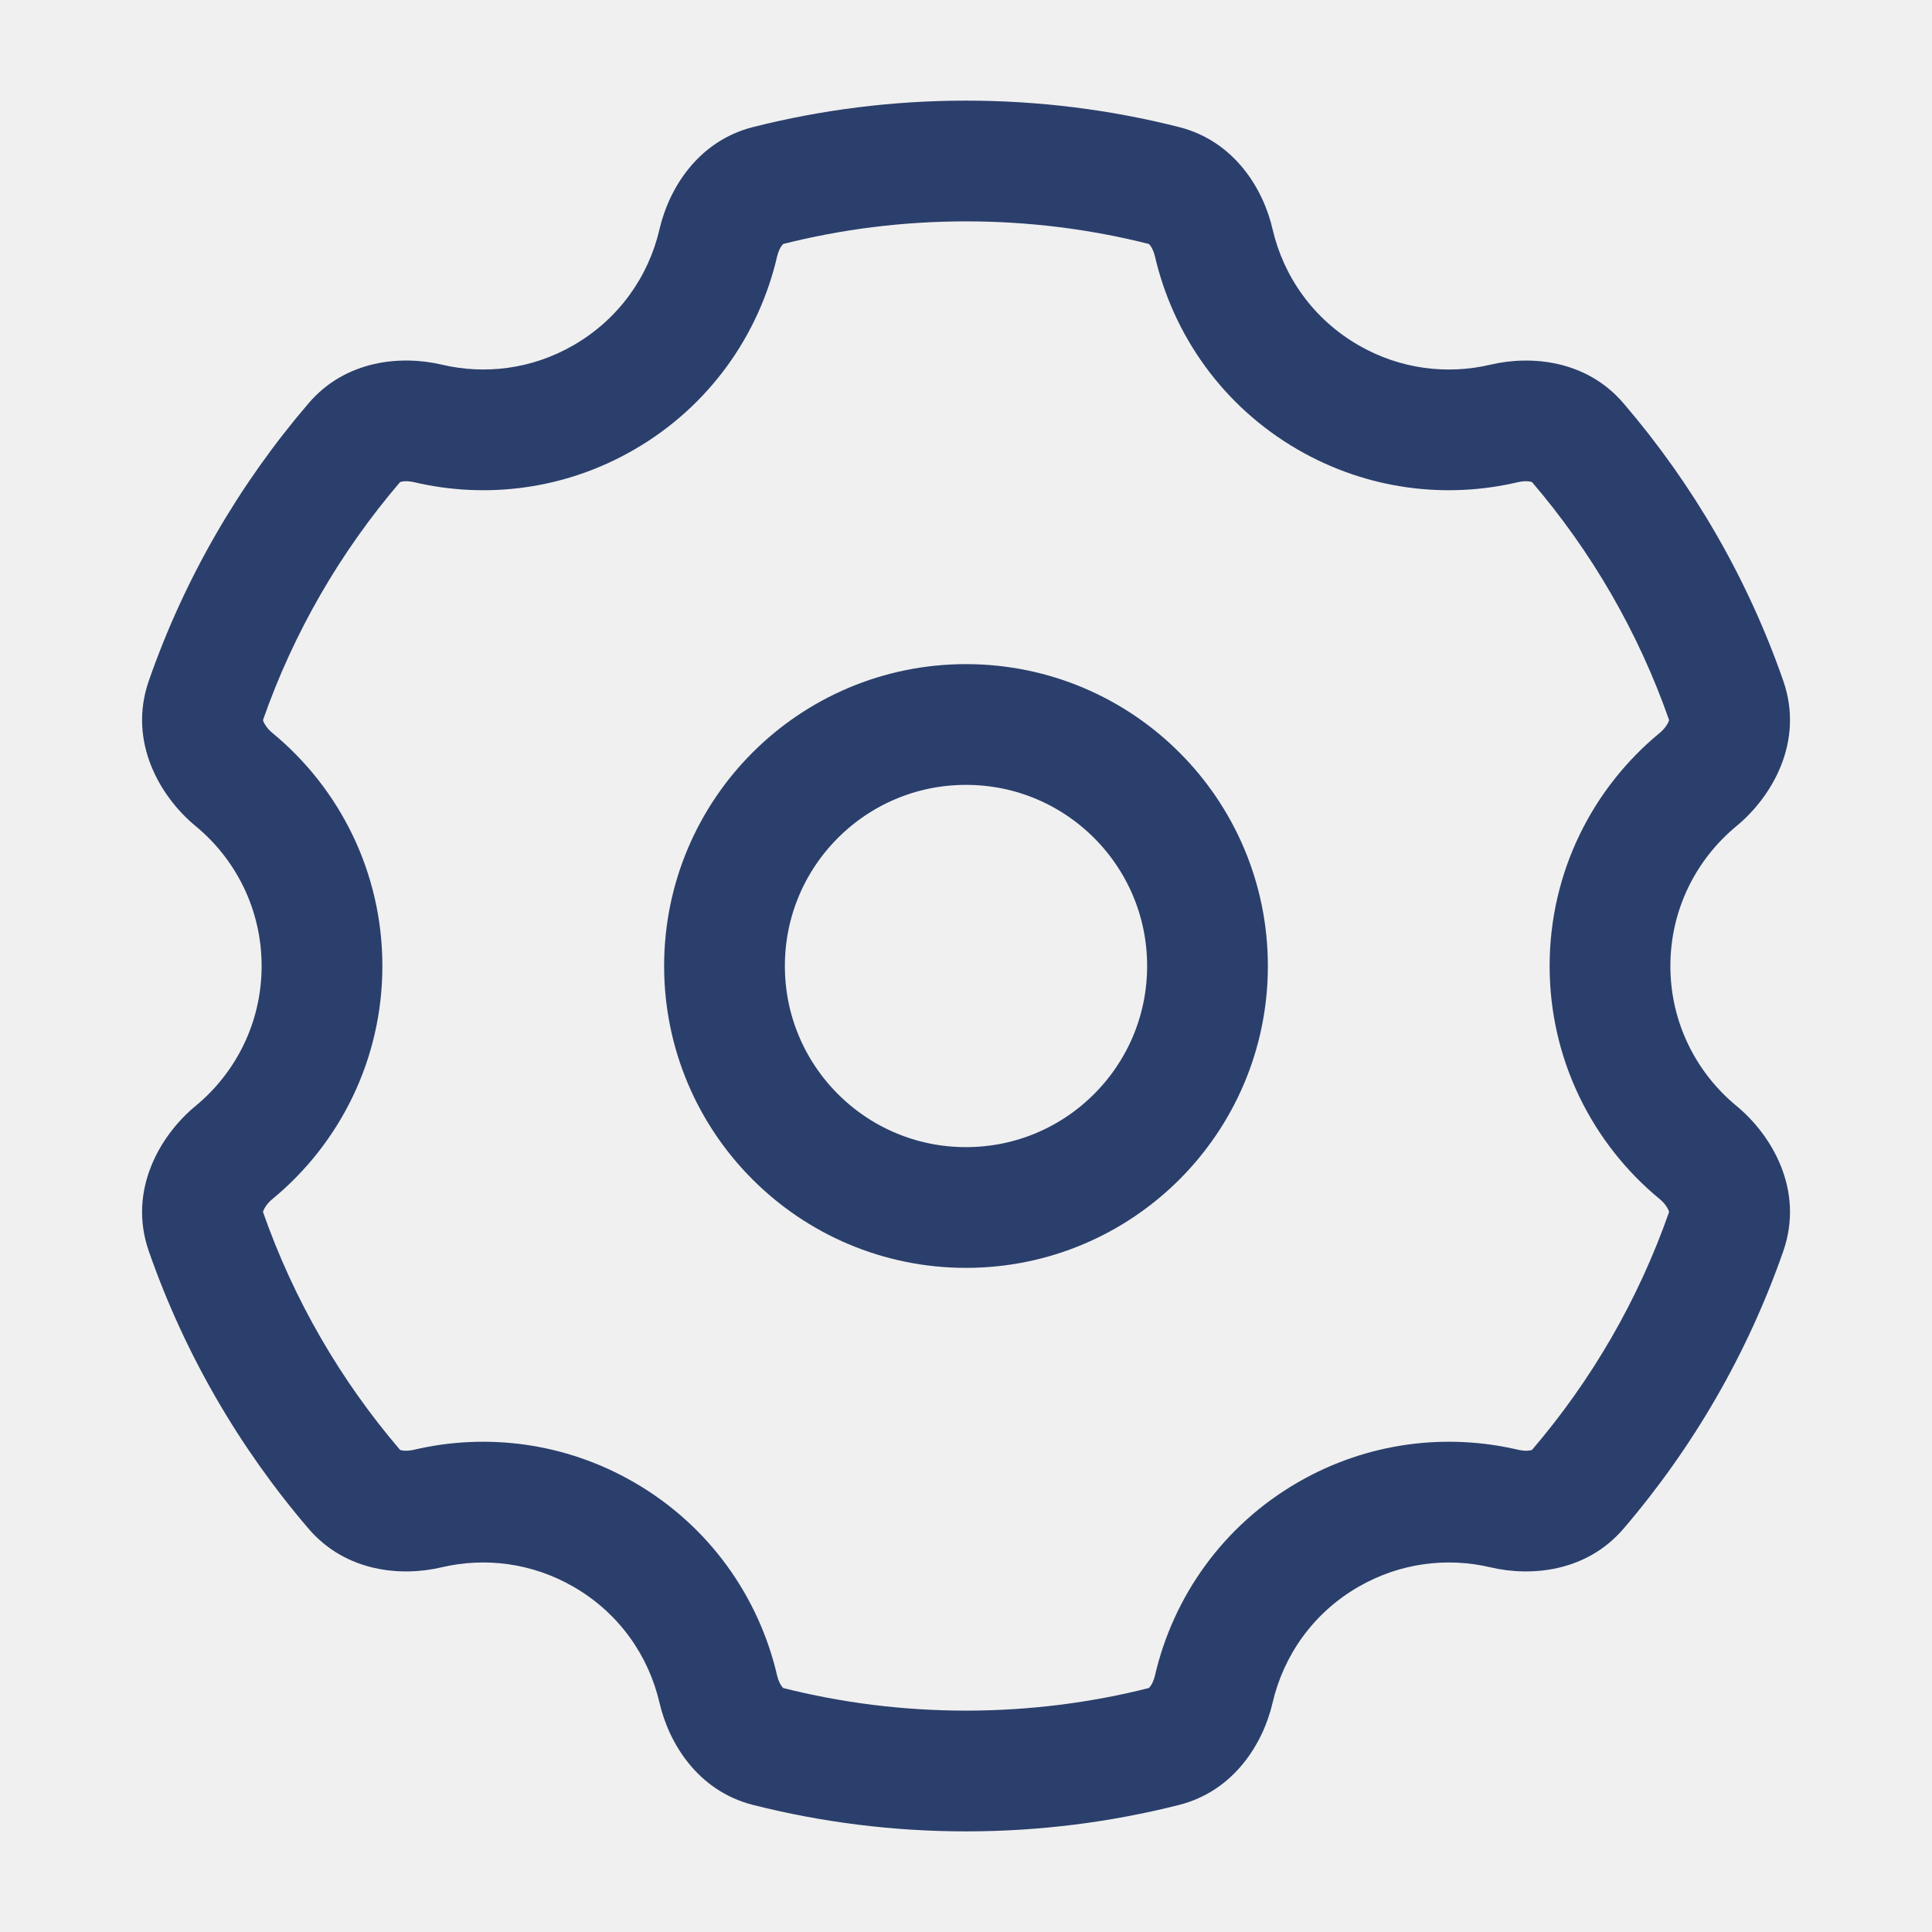
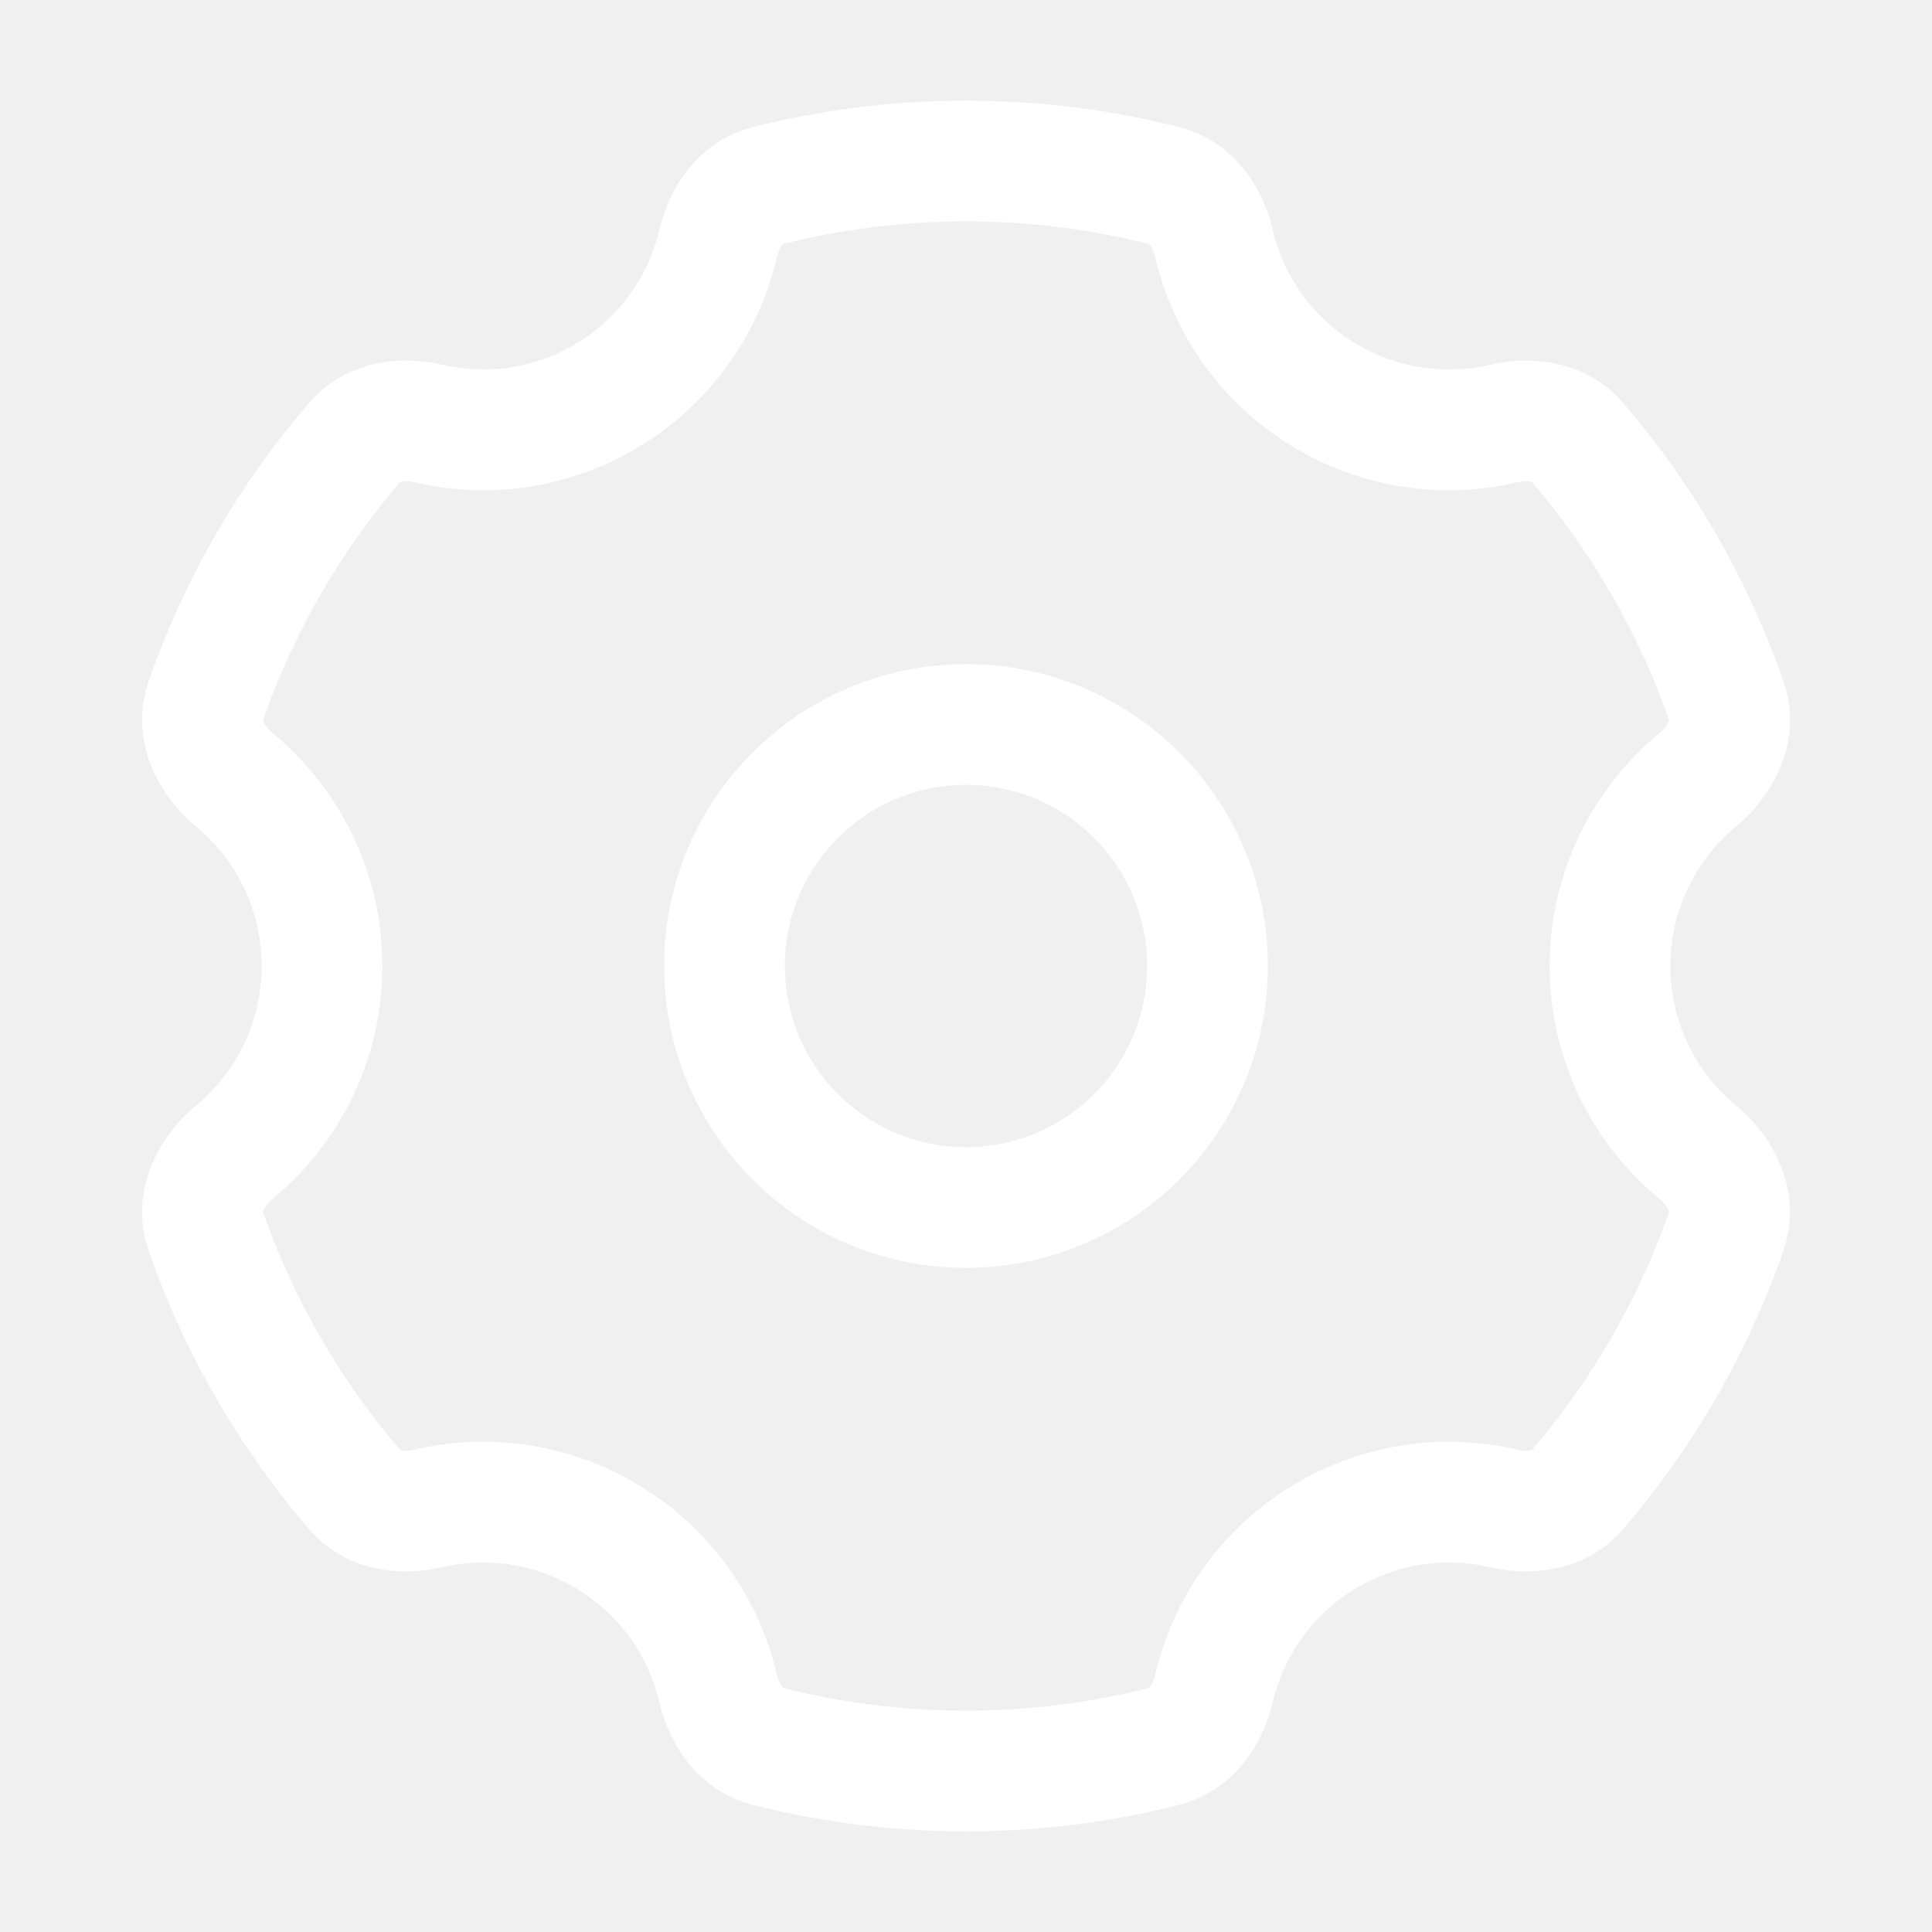
<svg xmlns="http://www.w3.org/2000/svg" width="24" height="24" viewBox="0 0 24 24" fill="none">
-   <circle cx="3" cy="3" r="3" transform="matrix(-1 0 0 1 15 9)" stroke="#2B3F6C" stroke-width="1.5" />
-   <path d="M16.5 4.938L16.875 4.288L16.875 4.288L16.5 4.938ZM16.5 19.062L16.125 18.413L16.5 19.062ZM7.5 19.062L7.125 19.712H7.125L7.5 19.062ZM7.5 4.938L7.875 5.587L7.5 4.938ZM8.923 3.015L8.193 2.846L8.923 3.015ZM5.312 18.74L5.14 18.01L5.312 18.74ZM4.403 18.503L4.973 18.015L4.403 18.503ZM9.54 21.695L9.724 20.968L9.54 21.695ZM8.923 20.985L9.654 20.816L8.923 20.985ZM15.078 20.985L14.347 20.816L15.078 20.985ZM14.461 21.695L14.645 22.422L14.461 21.695ZM19.598 18.503L19.028 18.015L19.598 18.503ZM21.444 8.703L22.152 8.456L21.444 8.703ZM21.094 9.684L20.617 9.105L21.094 9.684ZM18.688 5.26L18.516 4.53L18.688 5.26ZM21.094 14.316L20.617 14.895L21.094 14.316ZM21.444 15.297L20.736 15.05L21.444 15.297ZM15.078 3.015L14.347 3.184L15.078 3.015ZM14.347 3.184C14.573 4.16 15.188 5.046 16.125 5.587L16.875 4.288C16.313 3.963 15.944 3.434 15.808 2.846L14.347 3.184ZM16.125 5.587C16.986 6.084 17.964 6.201 18.86 5.989L18.516 4.53C17.977 4.657 17.393 4.587 16.875 4.288L16.125 5.587ZM22.152 8.456C21.707 7.179 21.028 6.013 20.167 5.009L19.028 5.985C19.769 6.85 20.353 7.853 20.736 8.95L22.152 8.456ZM20.75 12C20.75 11.301 21.069 10.676 21.571 10.262L20.617 9.105C19.784 9.791 19.25 10.834 19.25 12H20.75ZM21.571 13.738C21.069 13.324 20.75 12.699 20.75 12H19.25C19.25 13.166 19.784 14.209 20.617 14.895L21.571 13.738ZM20.167 18.991C21.028 17.986 21.707 16.82 22.152 15.544L20.736 15.05C20.353 16.147 19.769 17.15 19.028 18.015L20.167 18.991ZM16.875 19.712C17.393 19.413 17.977 19.343 18.516 19.47L18.861 18.01C17.964 17.799 16.986 17.916 16.125 18.413L16.875 19.712ZM15.808 21.154C15.944 20.566 16.313 20.036 16.875 19.712L16.125 18.413C15.188 18.954 14.572 19.84 14.347 20.816L15.808 21.154ZM12 22.75C12.912 22.75 13.798 22.636 14.645 22.422L14.277 20.968C13.55 21.152 12.787 21.25 12 21.25V22.75ZM9.356 22.422C10.203 22.636 11.089 22.75 12 22.75V21.25C11.214 21.25 10.451 21.152 9.724 20.968L9.356 22.422ZM7.125 19.712C7.688 20.036 8.057 20.566 8.193 21.154L9.654 20.816C9.428 19.84 8.813 18.954 7.875 18.413L7.125 19.712ZM5.484 19.47C6.024 19.343 6.608 19.413 7.125 19.712L7.875 18.413C7.014 17.916 6.036 17.799 5.14 18.01L5.484 19.47ZM1.849 15.544C2.294 16.82 2.973 17.986 3.834 18.991L4.973 18.015C4.232 17.15 3.648 16.147 3.265 15.05L1.849 15.544ZM3.25 12C3.25 12.699 2.932 13.324 2.43 13.738L3.384 14.895C4.217 14.209 4.75 13.166 4.75 12H3.25ZM2.43 10.262C2.932 10.676 3.25 11.301 3.25 12H4.75C4.75 10.834 4.217 9.791 3.384 9.105L2.43 10.262ZM3.834 5.009C2.973 6.013 2.294 7.179 1.849 8.456L3.265 8.95C3.648 7.853 4.232 6.85 4.973 5.985L3.834 5.009ZM7.125 4.288C6.608 4.587 6.024 4.657 5.485 4.529L5.14 5.989C6.037 6.201 7.015 6.084 7.875 5.587L7.125 4.288ZM8.193 2.846C8.057 3.434 7.688 3.963 7.125 4.288L7.875 5.587C8.813 5.046 9.428 4.16 9.654 3.184L8.193 2.846ZM12 1.25C11.089 1.25 10.203 1.364 9.356 1.578L9.724 3.032C10.451 2.848 11.214 2.75 12 2.75V1.25ZM14.645 1.578C13.799 1.364 12.912 1.25 12 1.25V2.75C12.787 2.75 13.55 2.848 14.277 3.032L14.645 1.578ZM9.654 3.184C9.67 3.117 9.696 3.069 9.717 3.044C9.734 3.023 9.737 3.029 9.724 3.032L9.356 1.578C8.664 1.753 8.308 2.35 8.193 2.846L9.654 3.184ZM3.384 9.105C3.323 9.055 3.288 9 3.273 8.964C3.261 8.933 3.27 8.935 3.265 8.95L1.849 8.456C1.583 9.218 1.995 9.904 2.43 10.262L3.384 9.105ZM5.14 18.01C5.073 18.026 5.019 18.023 4.987 18.016C4.96 18.01 4.964 18.004 4.973 18.015L3.834 18.991C4.297 19.531 4.989 19.587 5.484 19.47L5.14 18.01ZM9.724 20.968C9.738 20.971 9.734 20.977 9.717 20.956C9.696 20.931 9.67 20.883 9.654 20.816L8.193 21.154C8.308 21.65 8.664 22.247 9.356 22.422L9.724 20.968ZM14.347 20.816C14.331 20.883 14.305 20.931 14.284 20.956C14.267 20.977 14.263 20.971 14.277 20.968L14.645 22.422C15.336 22.247 15.693 21.65 15.808 21.154L14.347 20.816ZM19.028 18.015C19.037 18.004 19.041 18.01 19.014 18.016C18.982 18.023 18.928 18.026 18.861 18.01L18.516 19.47C19.012 19.587 19.704 19.531 20.167 18.991L19.028 18.015ZM20.736 8.95C20.731 8.935 20.739 8.933 20.728 8.964C20.713 9 20.678 9.055 20.617 9.105L21.571 10.262C22.006 9.904 22.418 9.218 22.152 8.456L20.736 8.95ZM3.265 15.05C3.27 15.065 3.261 15.067 3.273 15.036C3.288 15 3.323 14.945 3.384 14.895L2.43 13.738C1.995 14.096 1.583 14.782 1.849 15.544L3.265 15.05ZM18.86 5.989C18.928 5.974 18.982 5.976 19.014 5.984C19.041 5.99 19.037 5.995 19.028 5.985L20.167 5.009C19.704 4.468 19.012 4.413 18.516 4.53L18.86 5.989ZM4.973 5.985C4.964 5.995 4.96 5.99 4.987 5.984C5.019 5.976 5.073 5.974 5.14 5.989L5.485 4.529C4.989 4.413 4.297 4.468 3.834 5.009L4.973 5.985ZM20.617 14.895C20.678 14.945 20.713 15 20.728 15.036C20.739 15.067 20.731 15.065 20.736 15.05L22.152 15.544C22.418 14.782 22.006 14.096 21.571 13.738L20.617 14.895ZM15.808 2.846C15.694 2.35 15.337 1.753 14.645 1.578L14.277 3.032C14.264 3.029 14.267 3.023 14.284 3.044C14.305 3.069 14.331 3.117 14.347 3.184L15.808 2.846Z" fill="#2B3F6C" />
+   <circle cx="3" cy="3" r="3" transform="matrix(-1 0 0 1 15 9)" stroke="#fff" stroke-width="1.5" />
+   <path d="M16.5 4.938L16.875 4.288L16.875 4.288L16.5 4.938ZM16.5 19.062L16.125 18.413L16.5 19.062ZM7.5 19.062L7.125 19.712H7.125L7.5 19.062ZM7.5 4.938L7.875 5.587L7.5 4.938ZM8.923 3.015L8.193 2.846L8.923 3.015ZM5.312 18.74L5.14 18.01L5.312 18.74ZM4.403 18.503L4.973 18.015L4.403 18.503ZM9.54 21.695L9.724 20.968L9.54 21.695ZM8.923 20.985L9.654 20.816L8.923 20.985ZM15.078 20.985L14.347 20.816L15.078 20.985ZM14.461 21.695L14.645 22.422L14.461 21.695ZM19.598 18.503L19.028 18.015L19.598 18.503ZM21.444 8.703L22.152 8.456L21.444 8.703ZM21.094 9.684L20.617 9.105L21.094 9.684ZM18.688 5.26L18.516 4.53L18.688 5.26ZM21.094 14.316L20.617 14.895L21.094 14.316ZM21.444 15.297L20.736 15.05L21.444 15.297ZM15.078 3.015L14.347 3.184L15.078 3.015ZM14.347 3.184C14.573 4.16 15.188 5.046 16.125 5.587L16.875 4.288C16.313 3.963 15.944 3.434 15.808 2.846L14.347 3.184ZM16.125 5.587C16.986 6.084 17.964 6.201 18.86 5.989L18.516 4.53C17.977 4.657 17.393 4.587 16.875 4.288L16.125 5.587ZM22.152 8.456C21.707 7.179 21.028 6.013 20.167 5.009L19.028 5.985C19.769 6.85 20.353 7.853 20.736 8.95L22.152 8.456ZM20.75 12C20.75 11.301 21.069 10.676 21.571 10.262L20.617 9.105C19.784 9.791 19.25 10.834 19.25 12H20.75ZM21.571 13.738C21.069 13.324 20.75 12.699 20.75 12H19.25C19.25 13.166 19.784 14.209 20.617 14.895L21.571 13.738ZM20.167 18.991C21.028 17.986 21.707 16.82 22.152 15.544L20.736 15.05C20.353 16.147 19.769 17.15 19.028 18.015L20.167 18.991ZM16.875 19.712C17.393 19.413 17.977 19.343 18.516 19.47L18.861 18.01C17.964 17.799 16.986 17.916 16.125 18.413L16.875 19.712ZM15.808 21.154C15.944 20.566 16.313 20.036 16.875 19.712L16.125 18.413C15.188 18.954 14.572 19.84 14.347 20.816L15.808 21.154ZM12 22.75C12.912 22.75 13.798 22.636 14.645 22.422L14.277 20.968C13.55 21.152 12.787 21.25 12 21.25V22.75ZM9.356 22.422C10.203 22.636 11.089 22.75 12 22.75V21.25C11.214 21.25 10.451 21.152 9.724 20.968L9.356 22.422ZM7.125 19.712C7.688 20.036 8.057 20.566 8.193 21.154L9.654 20.816C9.428 19.84 8.813 18.954 7.875 18.413L7.125 19.712ZM5.484 19.47C6.024 19.343 6.608 19.413 7.125 19.712L7.875 18.413C7.014 17.916 6.036 17.799 5.14 18.01L5.484 19.47ZM1.849 15.544C2.294 16.82 2.973 17.986 3.834 18.991L4.973 18.015C4.232 17.15 3.648 16.147 3.265 15.05L1.849 15.544ZM3.25 12C3.25 12.699 2.932 13.324 2.43 13.738L3.384 14.895C4.217 14.209 4.75 13.166 4.75 12H3.25ZM2.43 10.262C2.932 10.676 3.25 11.301 3.25 12H4.75C4.75 10.834 4.217 9.791 3.384 9.105L2.43 10.262ZM3.834 5.009C2.973 6.013 2.294 7.179 1.849 8.456L3.265 8.95C3.648 7.853 4.232 6.85 4.973 5.985L3.834 5.009ZM7.125 4.288C6.608 4.587 6.024 4.657 5.485 4.529L5.14 5.989C6.037 6.201 7.015 6.084 7.875 5.587L7.125 4.288ZM8.193 2.846C8.057 3.434 7.688 3.963 7.125 4.288L7.875 5.587C8.813 5.046 9.428 4.16 9.654 3.184L8.193 2.846ZM12 1.25C11.089 1.25 10.203 1.364 9.356 1.578L9.724 3.032C10.451 2.848 11.214 2.75 12 2.75V1.25ZM14.645 1.578C13.799 1.364 12.912 1.25 12 1.25V2.75C12.787 2.75 13.55 2.848 14.277 3.032L14.645 1.578ZM9.654 3.184C9.67 3.117 9.696 3.069 9.717 3.044C9.734 3.023 9.737 3.029 9.724 3.032L9.356 1.578C8.664 1.753 8.308 2.35 8.193 2.846L9.654 3.184ZM3.384 9.105C3.323 9.055 3.288 9 3.273 8.964C3.261 8.933 3.27 8.935 3.265 8.95L1.849 8.456C1.583 9.218 1.995 9.904 2.43 10.262L3.384 9.105ZM5.14 18.01C5.073 18.026 5.019 18.023 4.987 18.016C4.96 18.01 4.964 18.004 4.973 18.015L3.834 18.991C4.297 19.531 4.989 19.587 5.484 19.47L5.14 18.01ZM9.724 20.968C9.738 20.971 9.734 20.977 9.717 20.956C9.696 20.931 9.67 20.883 9.654 20.816L8.193 21.154C8.308 21.65 8.664 22.247 9.356 22.422L9.724 20.968ZM14.347 20.816C14.331 20.883 14.305 20.931 14.284 20.956C14.267 20.977 14.263 20.971 14.277 20.968L14.645 22.422C15.336 22.247 15.693 21.65 15.808 21.154L14.347 20.816ZM19.028 18.015C19.037 18.004 19.041 18.01 19.014 18.016C18.982 18.023 18.928 18.026 18.861 18.01L18.516 19.47C19.012 19.587 19.704 19.531 20.167 18.991L19.028 18.015ZM20.736 8.95C20.731 8.935 20.739 8.933 20.728 8.964C20.713 9 20.678 9.055 20.617 9.105L21.571 10.262C22.006 9.904 22.418 9.218 22.152 8.456L20.736 8.95ZM3.265 15.05C3.27 15.065 3.261 15.067 3.273 15.036C3.288 15 3.323 14.945 3.384 14.895L2.43 13.738C1.995 14.096 1.583 14.782 1.849 15.544L3.265 15.05ZM18.86 5.989C18.928 5.974 18.982 5.976 19.014 5.984C19.041 5.99 19.037 5.995 19.028 5.985L20.167 5.009C19.704 4.468 19.012 4.413 18.516 4.53L18.86 5.989ZM4.973 5.985C4.964 5.995 4.96 5.99 4.987 5.984C5.019 5.976 5.073 5.974 5.14 5.989L5.485 4.529C4.989 4.413 4.297 4.468 3.834 5.009L4.973 5.985ZM20.617 14.895C20.678 14.945 20.713 15 20.728 15.036C20.739 15.067 20.731 15.065 20.736 15.05L22.152 15.544C22.418 14.782 22.006 14.096 21.571 13.738L20.617 14.895ZM15.808 2.846C15.694 2.35 15.337 1.753 14.645 1.578L14.277 3.032C14.264 3.029 14.267 3.023 14.284 3.044C14.305 3.069 14.331 3.117 14.347 3.184L15.808 2.846Z" fill="#fff" />
</svg>
